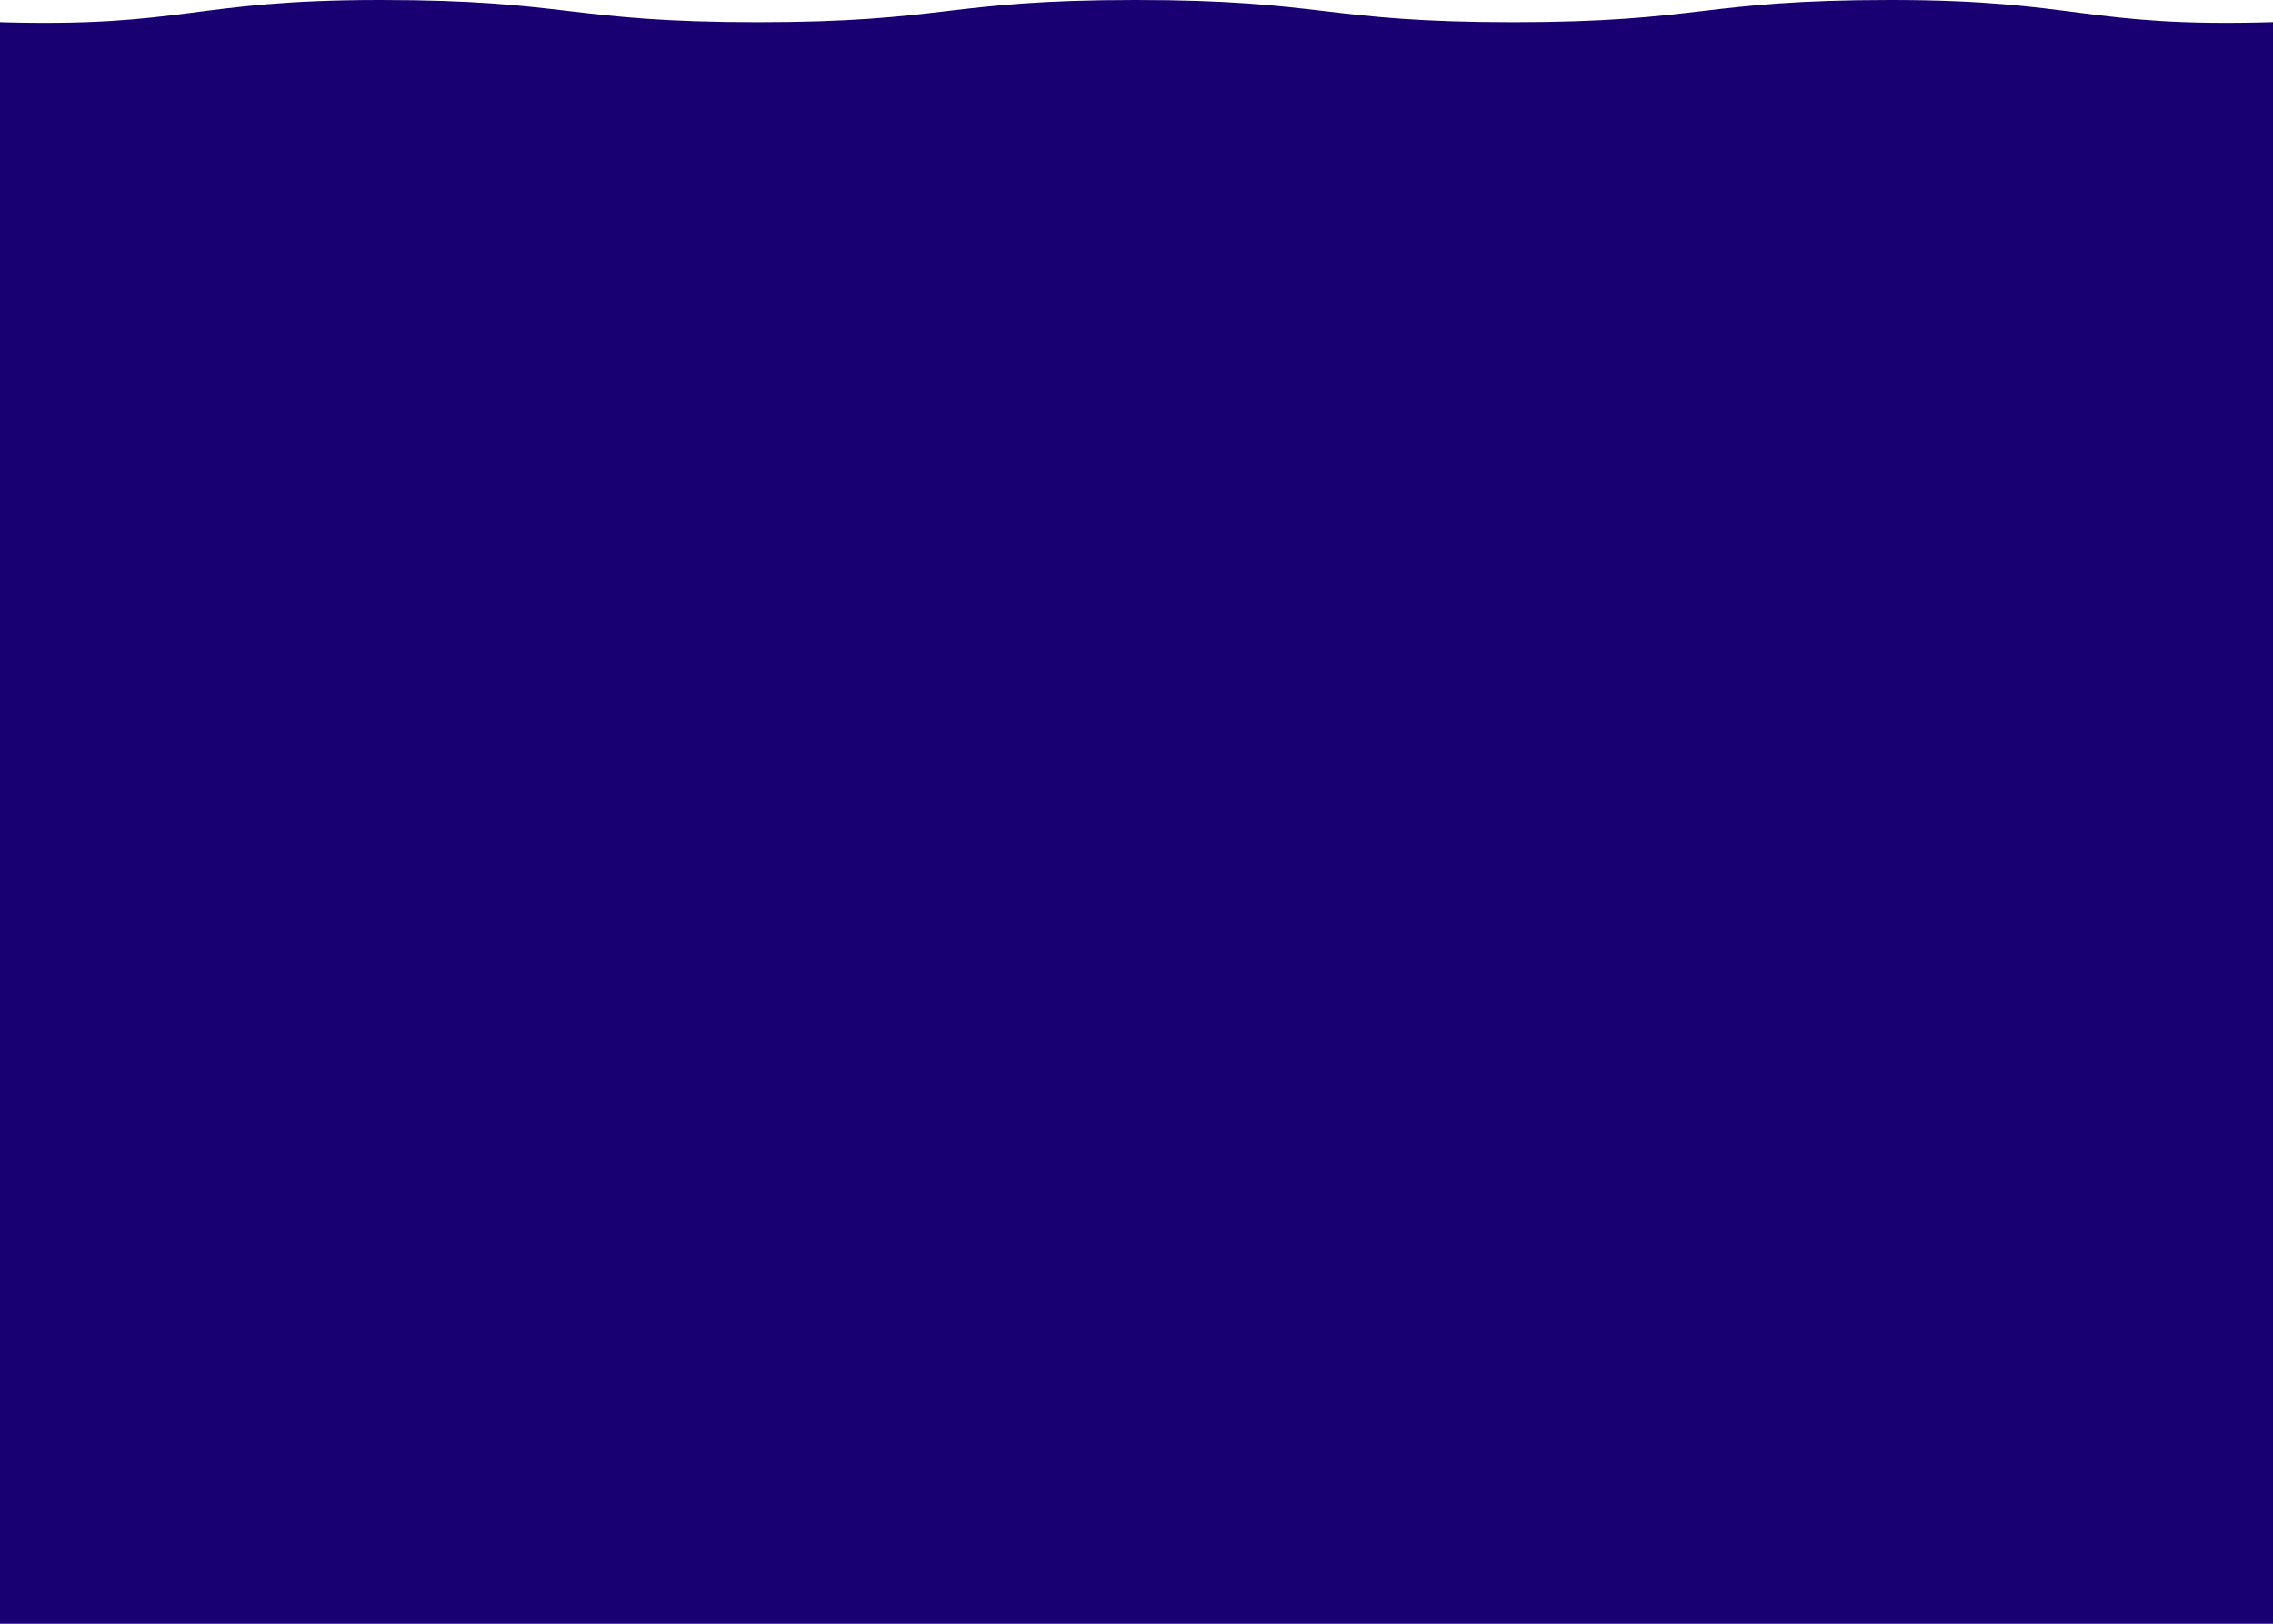
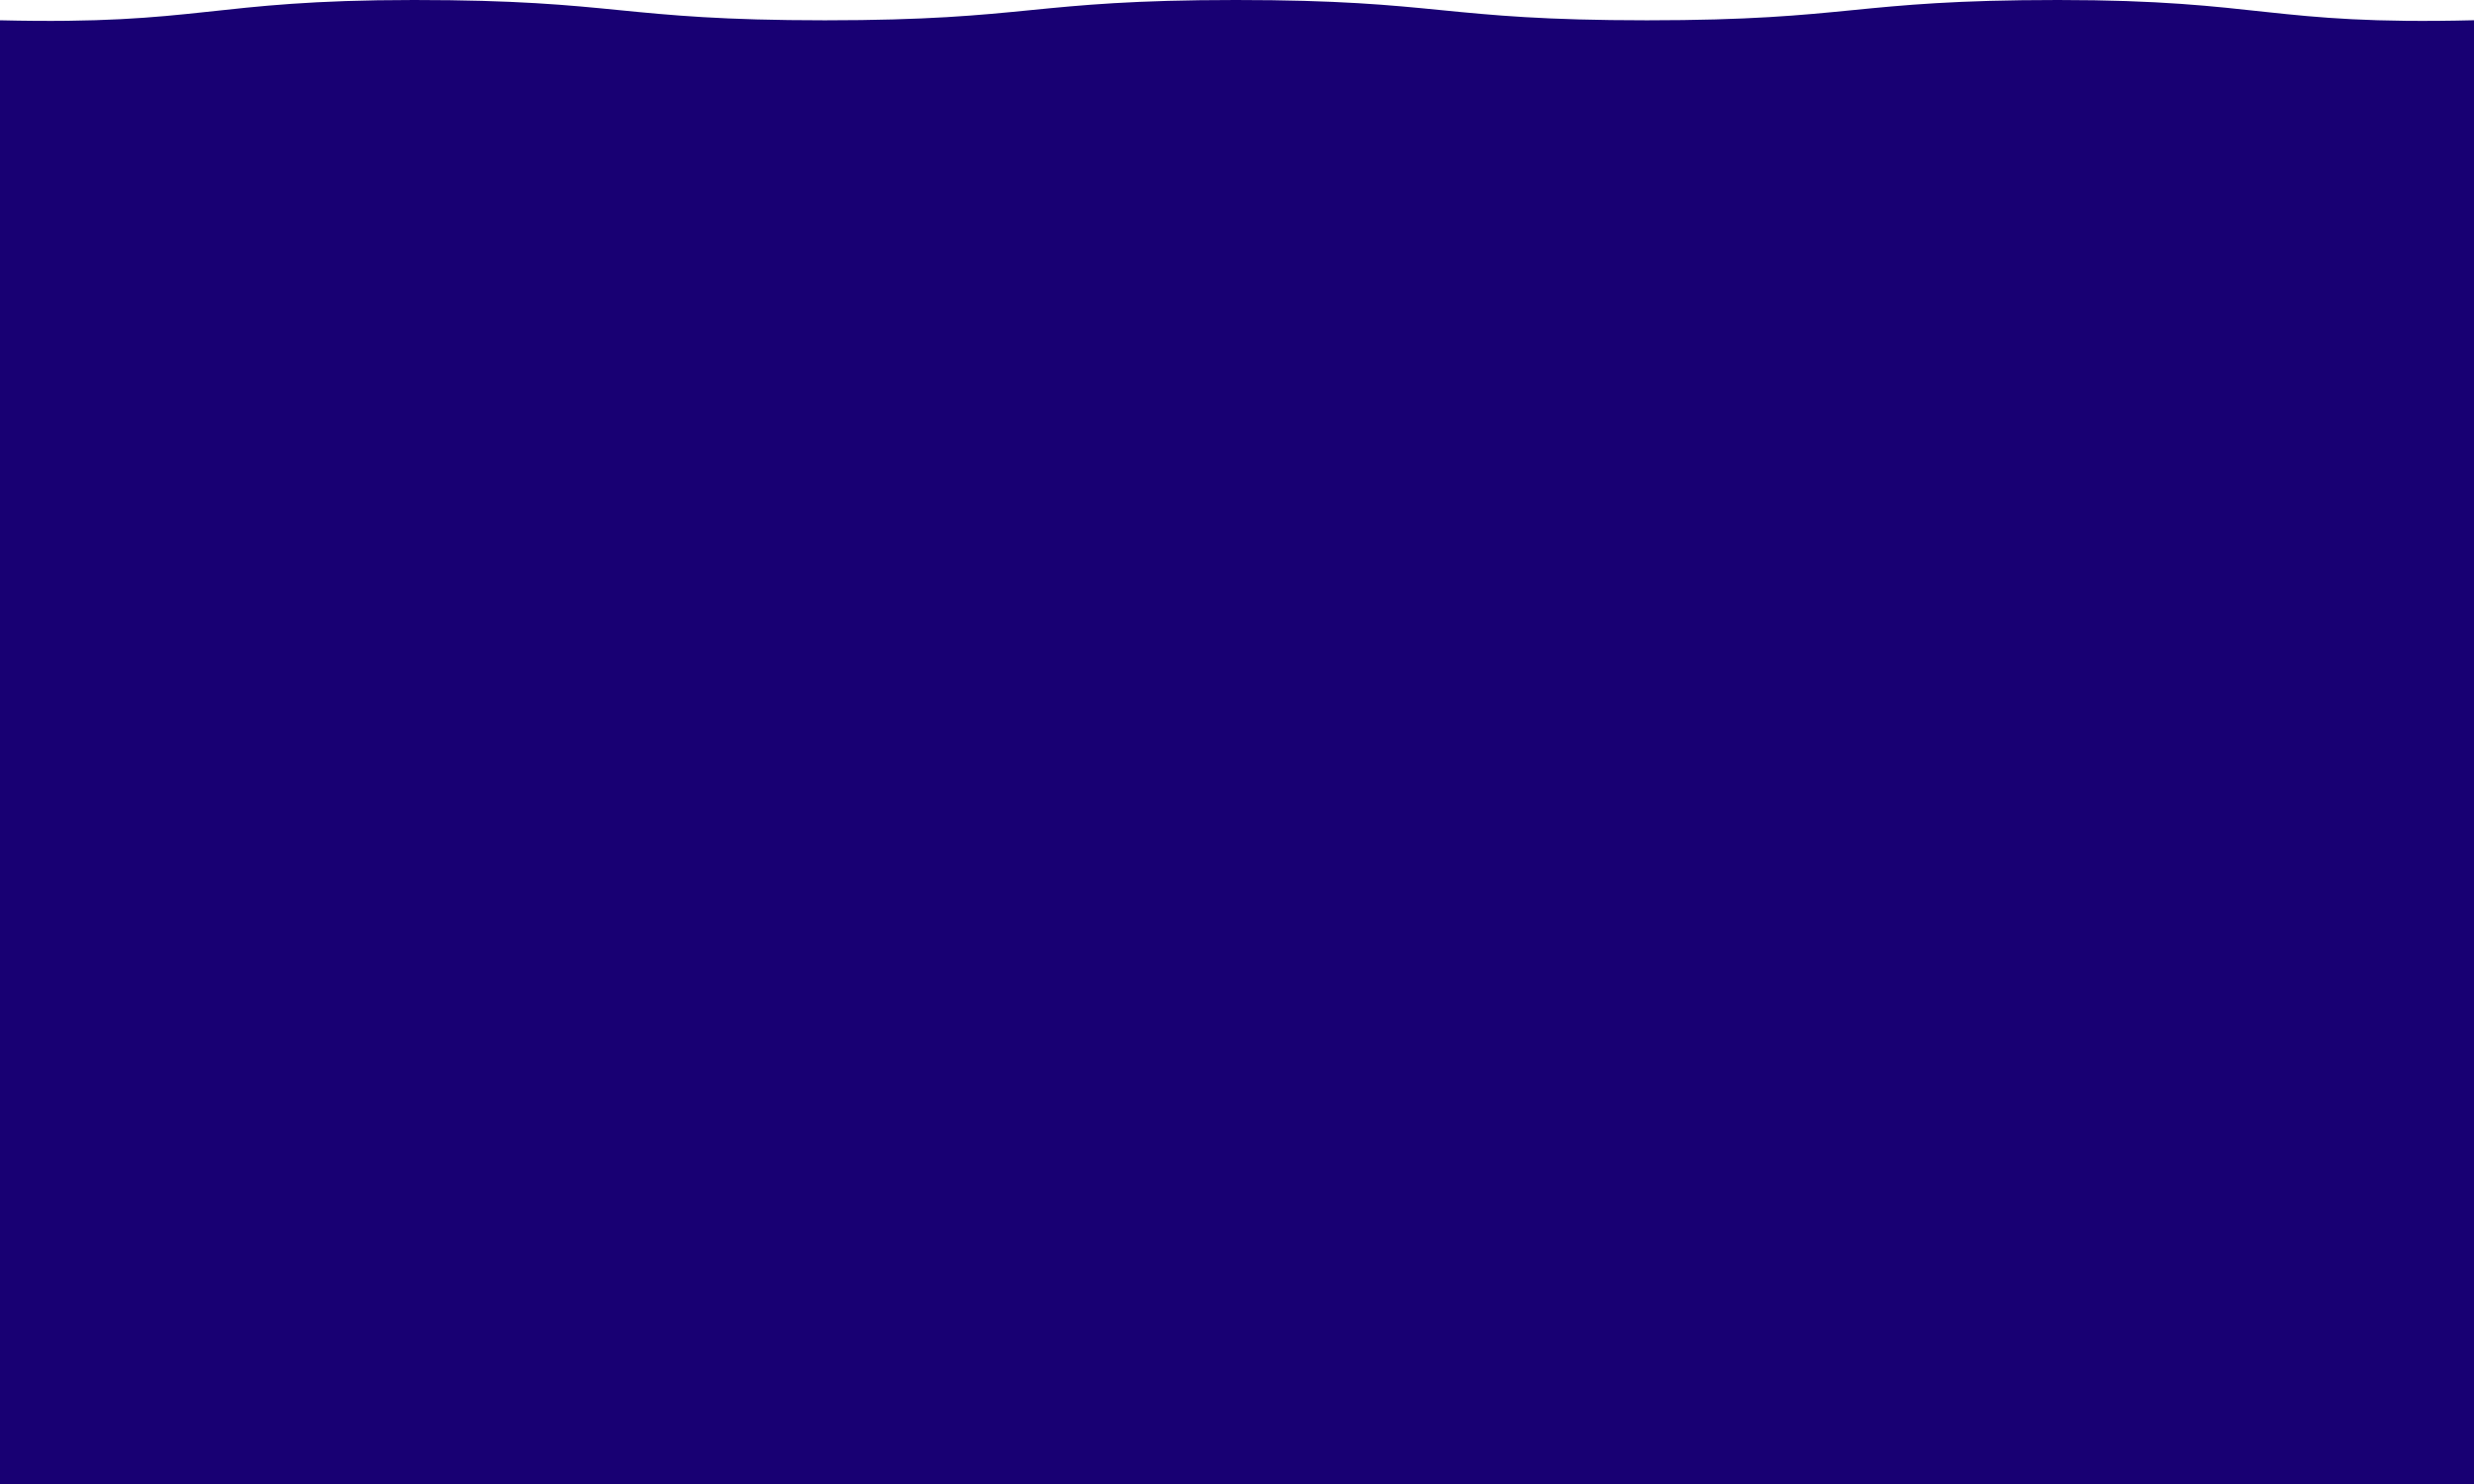
- <svg xmlns="http://www.w3.org/2000/svg" viewBox="0 0 1260 900" width="1260" height="900">
+ <svg xmlns="http://www.w3.org/2000/svg" viewBox="0 0 1500 900" width="1500" height="900">
  <defs>
    <style>.cls-1{fill:#180073;}</style>
  </defs>
  <g id="Layer_2" data-name="Layer 2">
    <g id="water">
-       <path class="cls-1" d="M1048.09,0C943.42,0,943.42,12.31,838.76,12.31S734.1,0,629.43,0,524.77,12.31,420.11,12.31,315.44,0,210.77,0C106.5,0,102.88,15.23,0,12.3V900H1260V12.27C1156,15.35,1152.75,0,1048.09,0Z" />
+       <path class="cls-1" d="M1247.72,0c-124.6,0-124.6,12.31-249.19,12.31S873.93,0,749.33,0s-124.6,12.31-249.2,12.31S375.52,0,250.92,0C126.78,0,122.47,15.23,0,12.3V900H1500V12.27C1376.18,15.35,1372.32,0,1247.72,0Z" />
    </g>
  </g>
</svg>
